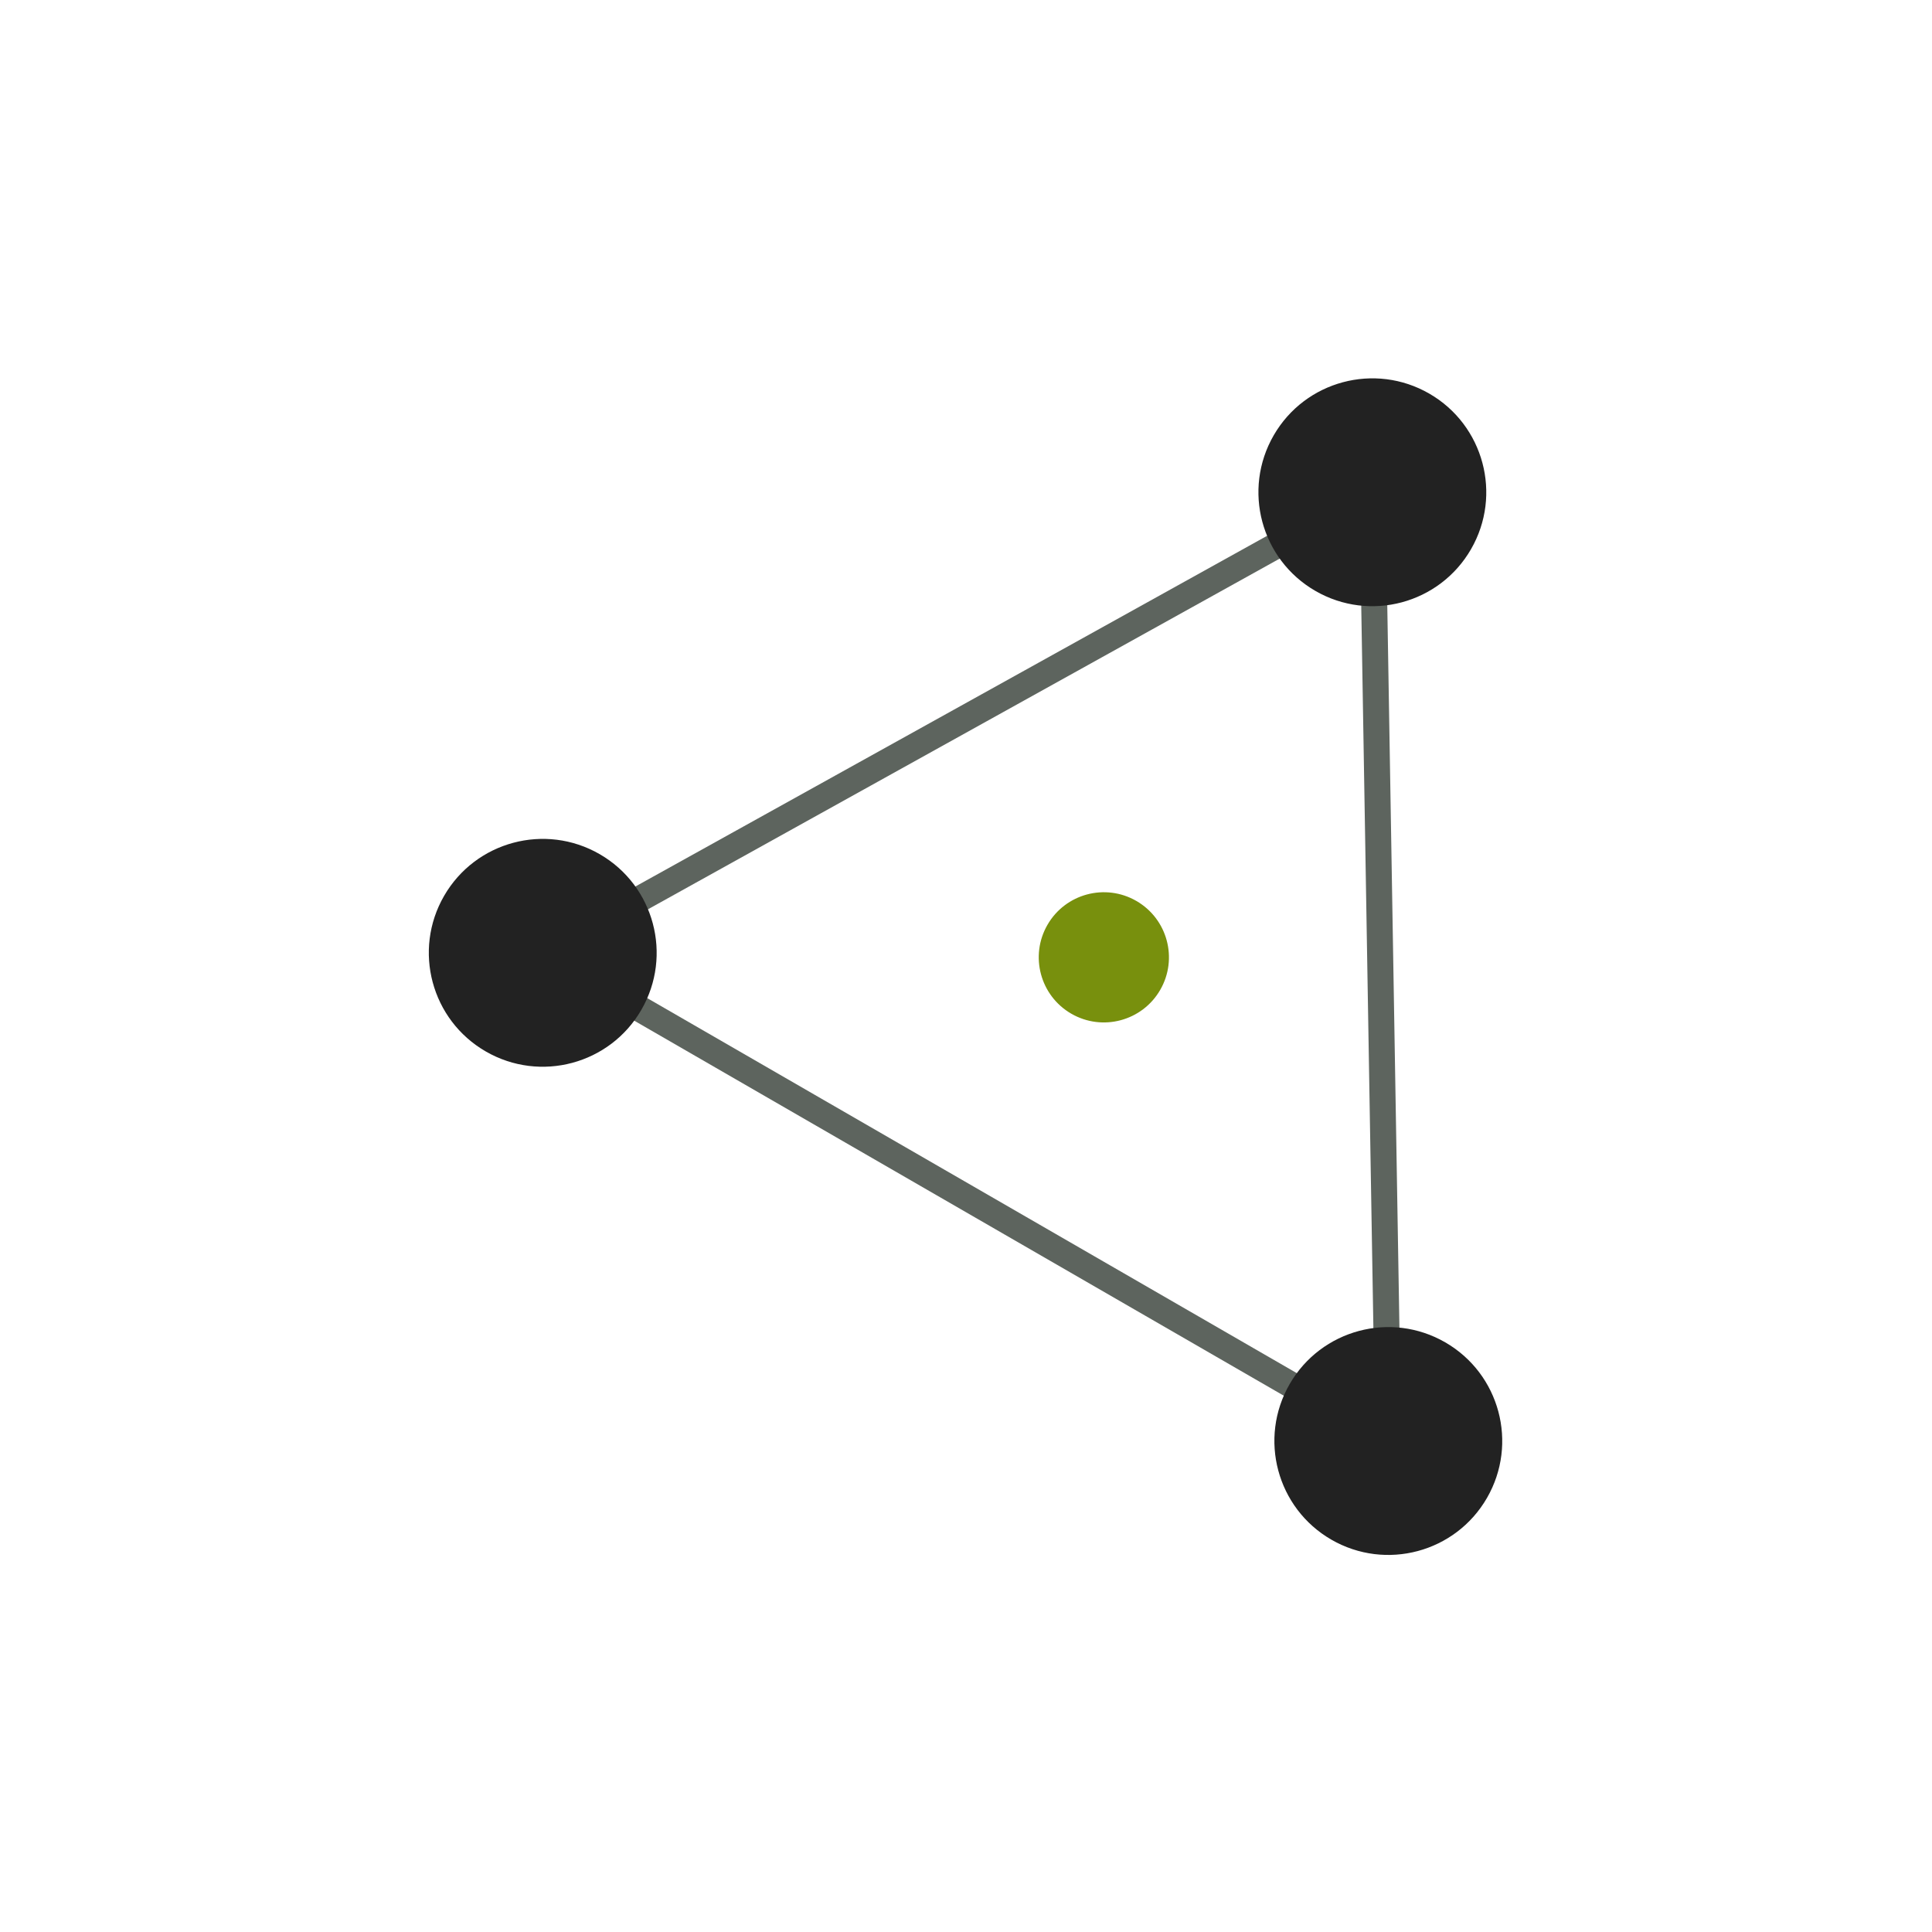
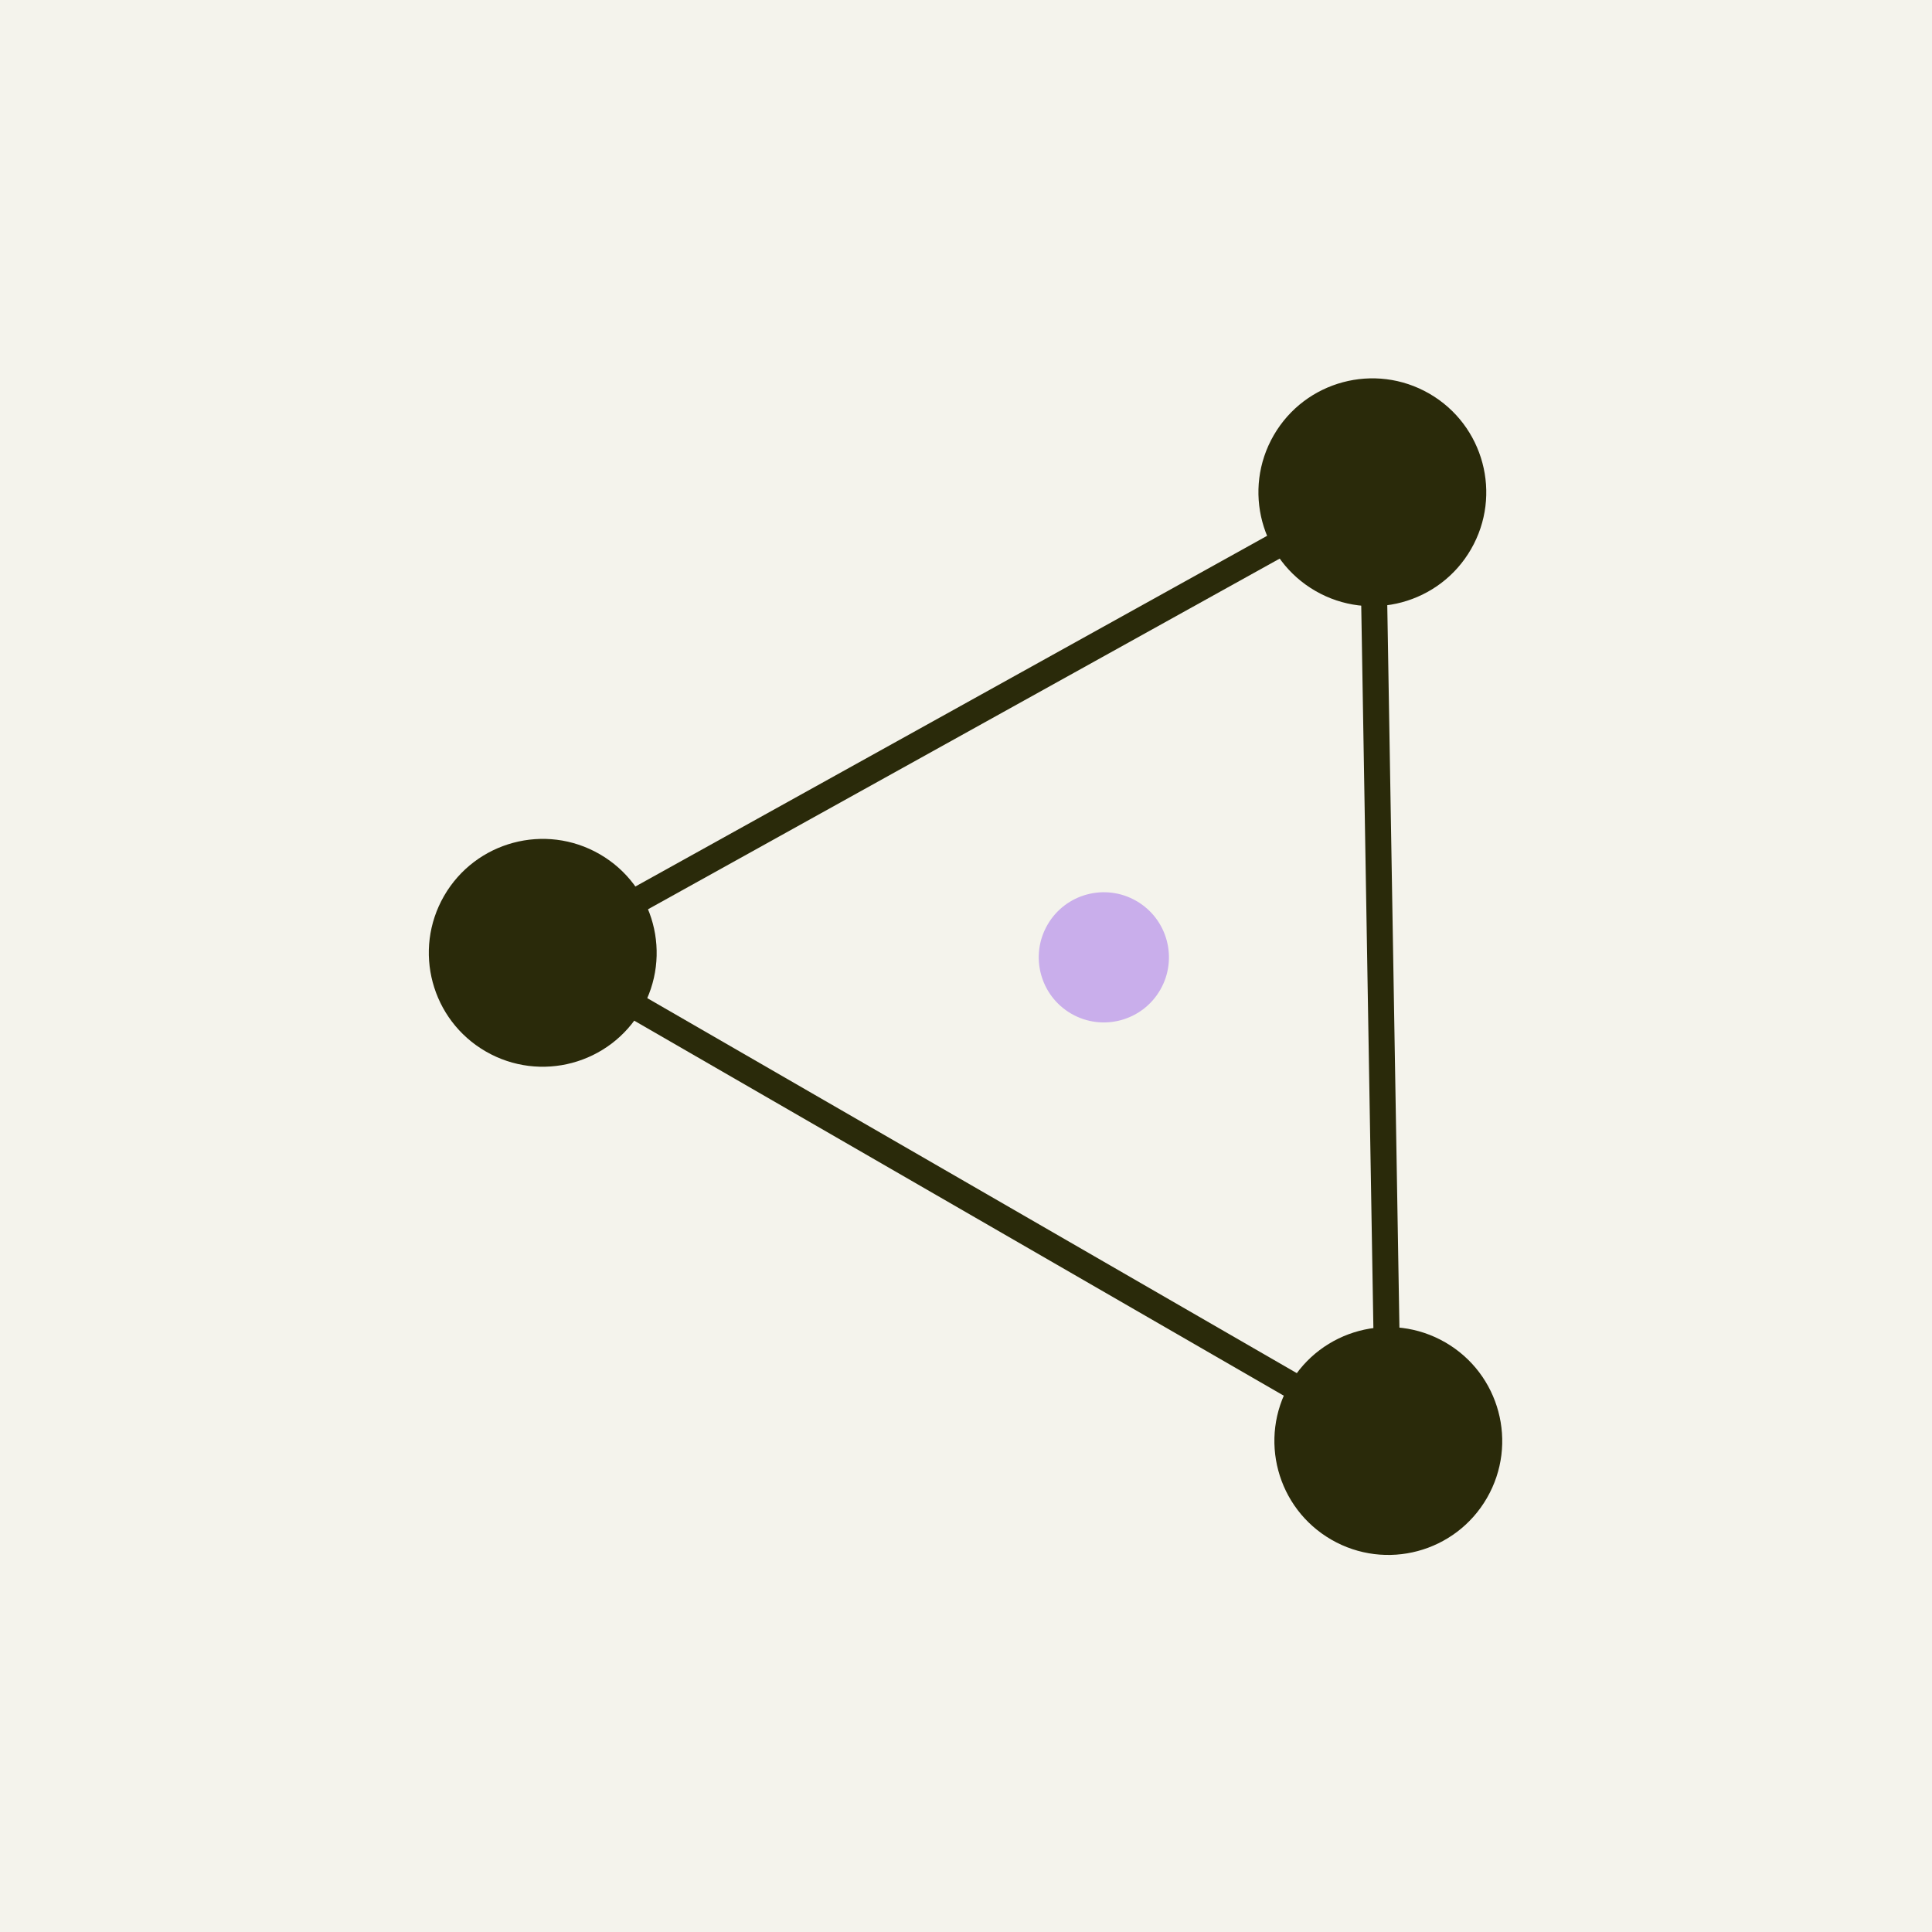
<svg xmlns="http://www.w3.org/2000/svg" viewBox="0 0 1024 1024" role="img" aria-label="Elix app icon">
-   <rect width="1024" height="1024" fill="#FFFFFF" />
+   <rect width="1024" height="1024" fill="#F4F3EC" />
  <g transform="translate(598 485) rotate(30) scale(4.3125)" stroke-linecap="round" stroke-linejoin="round">
-     <path d="M -60 40 L 60 40 M -60 40 L 0 -60 M 60 40 L 0 -60" fill="none" stroke="#5D645E" stroke-width="3.2" />
-     <circle cx="-60" cy="40" r="14" fill="#222222" />
-     <circle cx="60" cy="40" r="14" fill="#222222" />
-     <circle cx="0" cy="-60" r="14" fill="#222222" />
-     <circle cx="0" cy="6" r="8" fill="#78900D" />
+     <path d="M -60 40 L 60 40 M -60 40 L 0 -60 M 60 40 L 0 -60" fill="none" stroke="#2A2A0A" stroke-width="3.2" />
+     <circle cx="-60" cy="40" r="14" fill="#2A2A0A" />
+     <circle cx="60" cy="40" r="14" fill="#2A2A0A" />
+     <circle cx="0" cy="-60" r="14" fill="#2A2A0A" />
+     <circle cx="0" cy="6" r="8" fill="#C9AEEB" />
  </g>
</svg>
